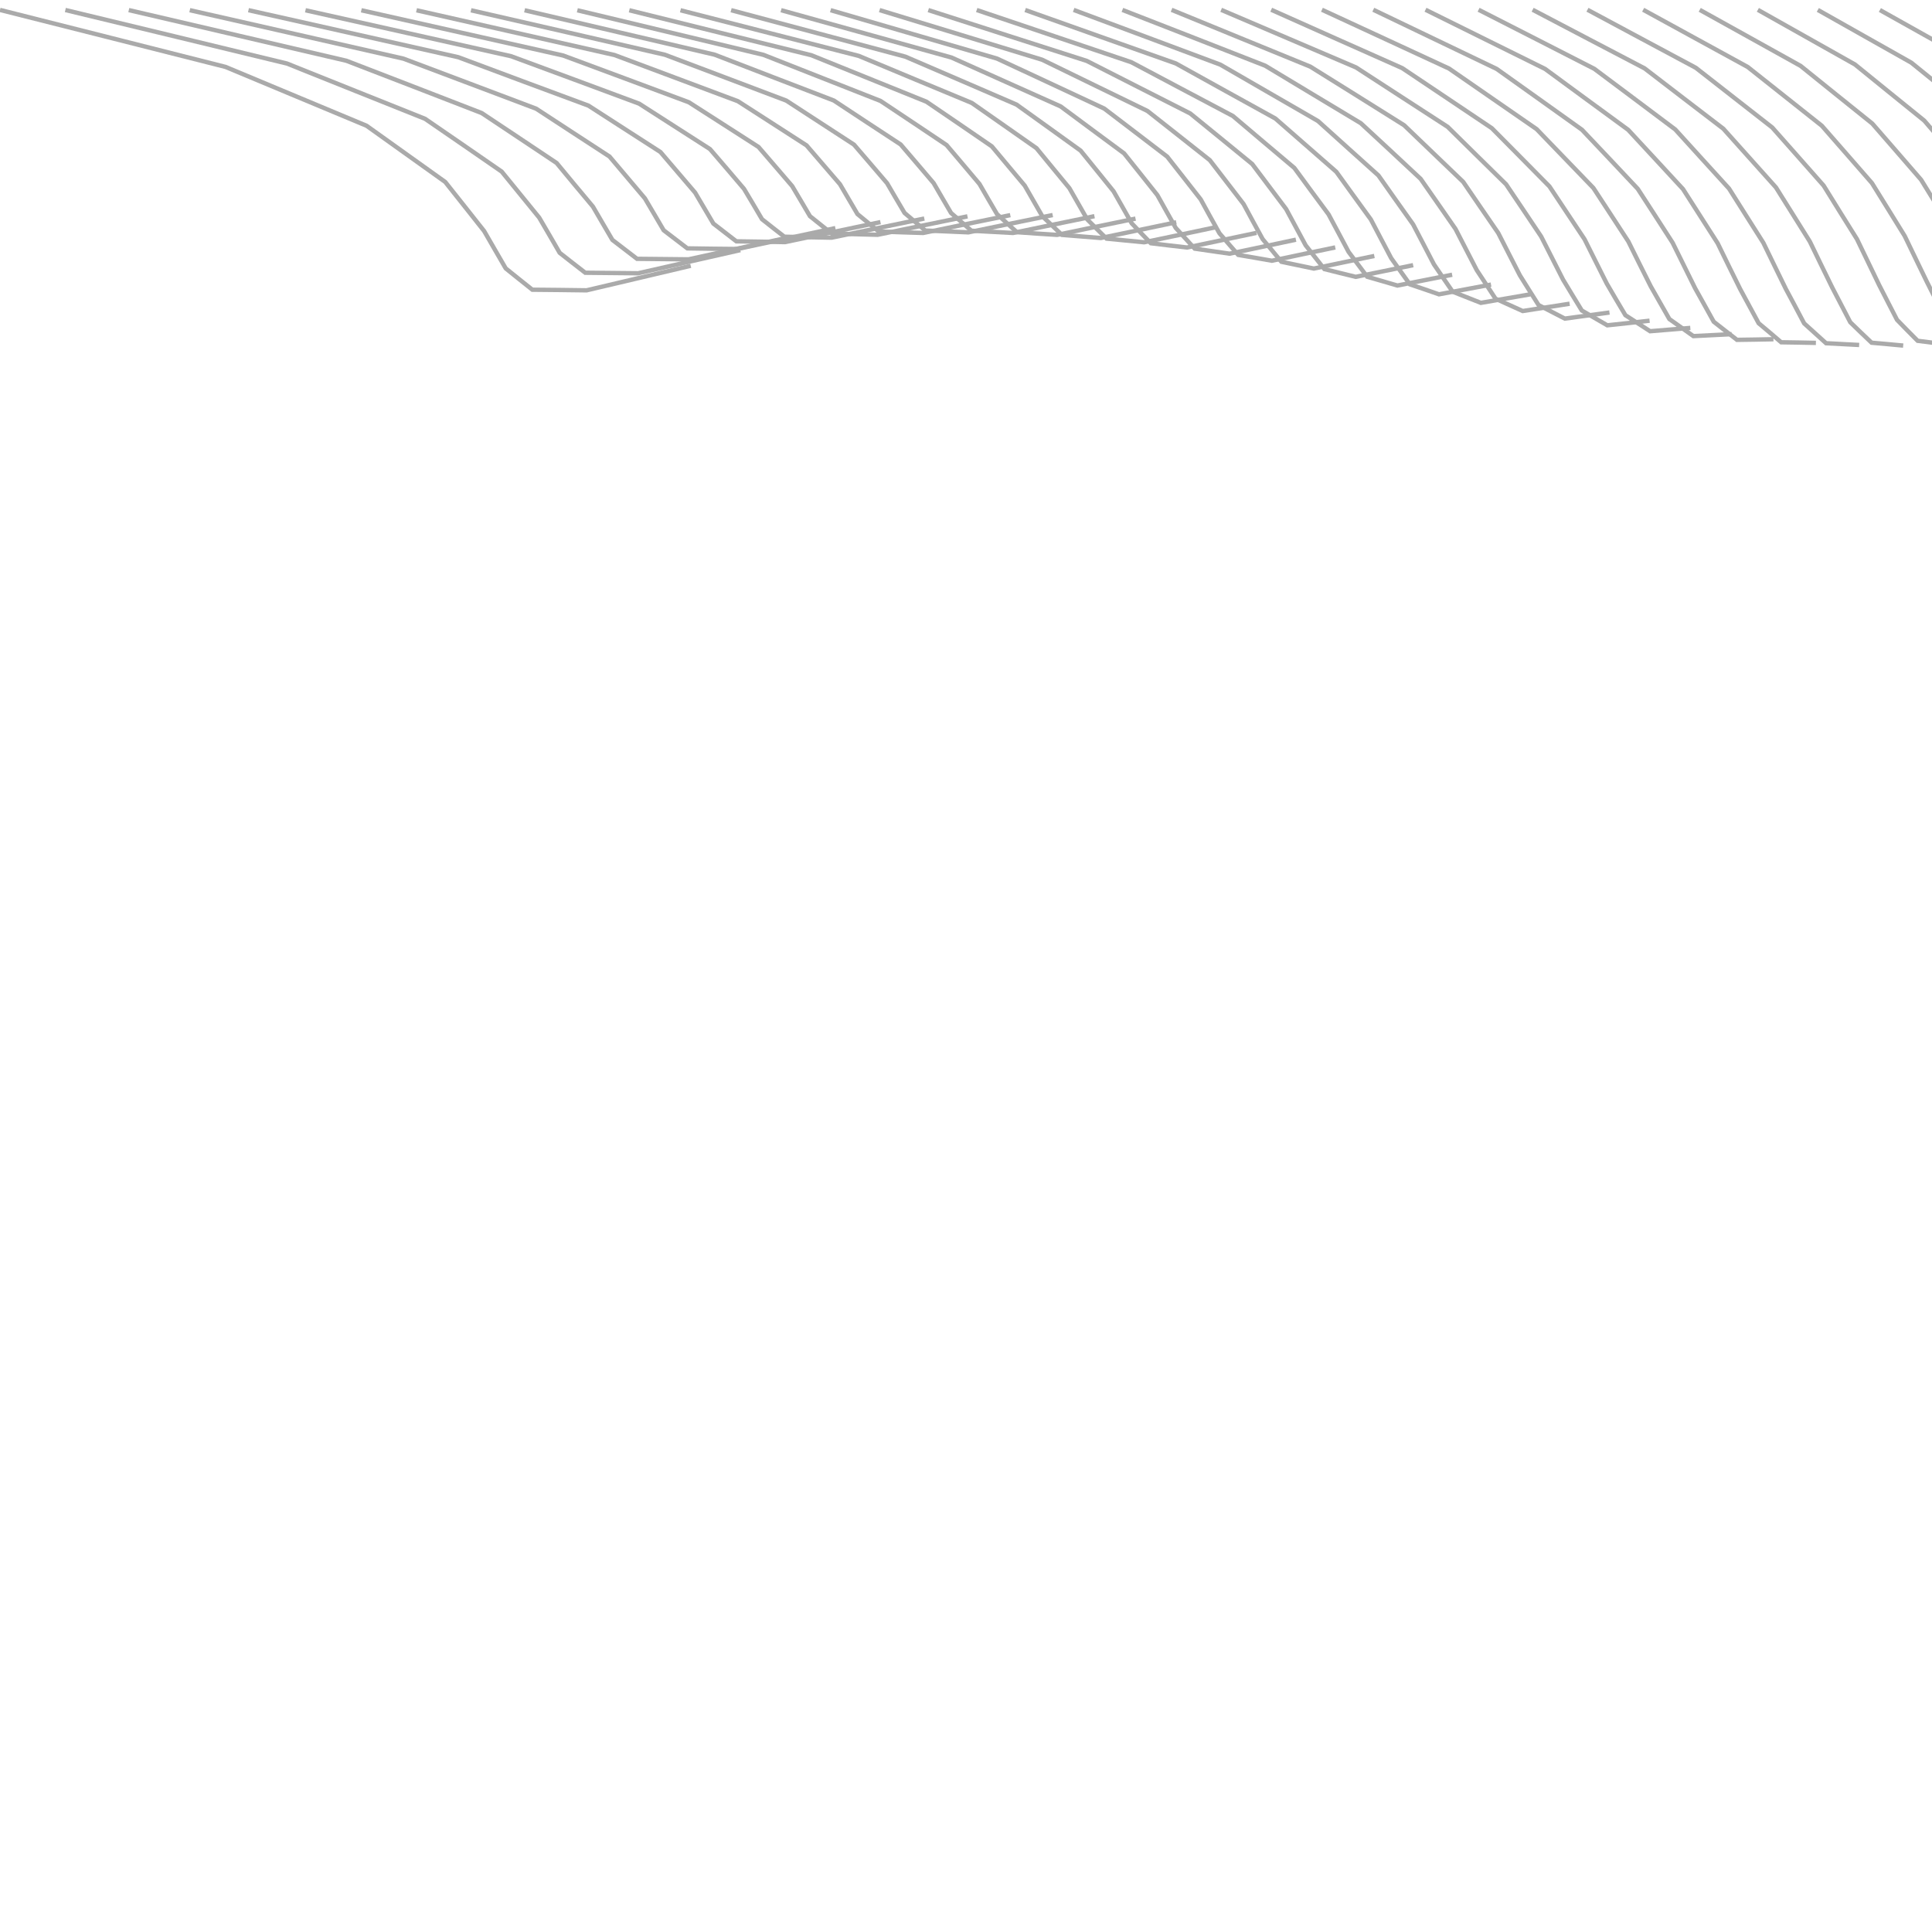
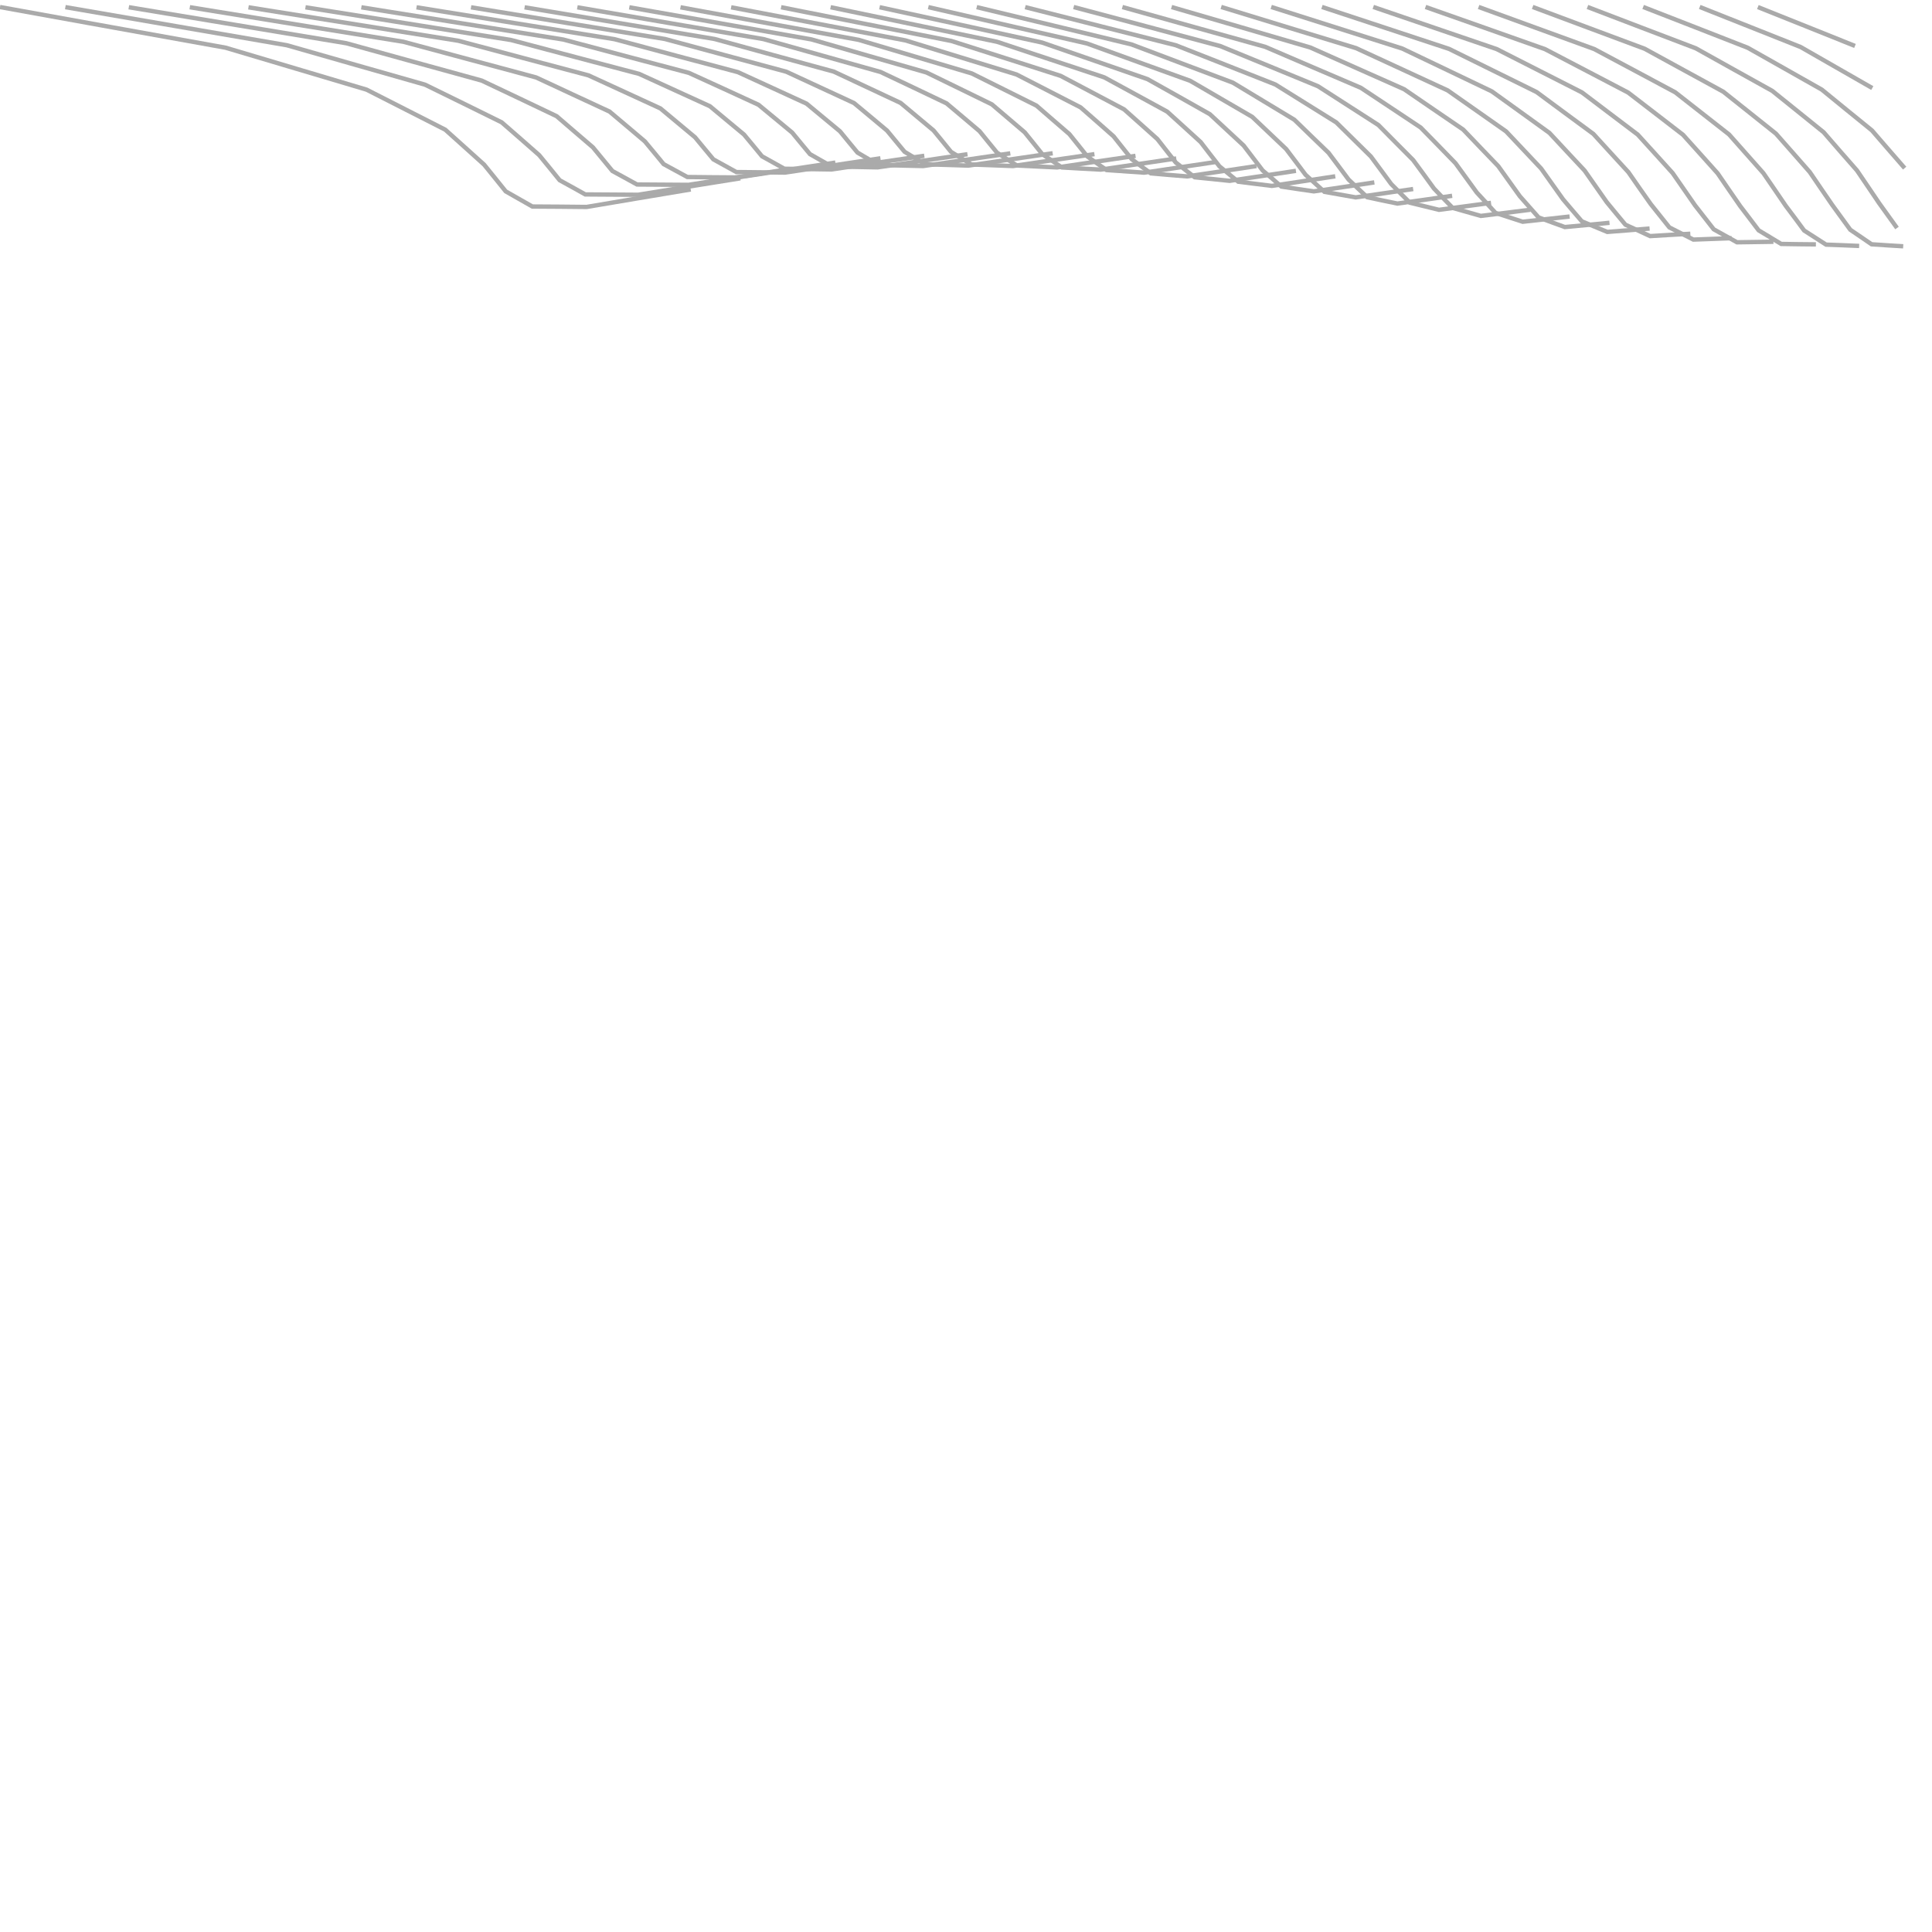
- <svg xmlns="http://www.w3.org/2000/svg" id="Ebene_1" viewBox="0 0 222 222">
-   <polyline points="216.01 1.15 221.17 4.04 226.33 6.93 230.03 9.91 233.72 12.88 236.25 15.78 238.79 18.69 240.47 21.38 242.15 24.08 244.18 28.24 246.21 32.41 247.18 33.6 248.14 34.78 249.48 35.17 250.82 35.56" style="fill:none; stroke:#aaa; stroke-miterlimit:10; stroke-width:.5px;" />
-   <polyline points="208.88 1.14 214.25 4.17 219.62 7.2 223.46 10.31 227.3 13.42 229.93 16.47 232.56 19.51 234.31 22.33 236.05 25.14 238.17 29.49 240.28 33.84 241.3 35.06 242.31 36.28 243.73 36.66 245.14 37.05" style="fill:none; stroke:#aaa; stroke-miterlimit:10; stroke-width:.5px;" />
-   <polyline points="201.99 1.13 207.57 4.27 213.15 7.41 217.13 10.64 221.11 13.86 223.83 17.02 226.56 20.17 228.35 23.08 230.15 26 232.33 30.47 234.51 34.95 235.57 36.19 236.63 37.43 238.12 37.79 239.61 38.15" style="fill:none; stroke:#aaa; stroke-miterlimit:10; stroke-width:.5px;" />
-   <polyline points="195.31 1.13 201.11 4.35 206.9 7.57 211.02 10.89 215.14 14.2 217.95 17.43 220.75 20.66 222.59 23.65 224.44 26.63 226.67 31.2 228.9 35.76 230 37 231.1 38.24 232.67 38.56 234.24 38.89" style="fill:none; stroke:#aaa; stroke-miterlimit:10; stroke-width:.5px;" />
-   <polyline points="188.81 1.12 194.82 4.41 200.83 7.7 205.08 11.07 209.34 14.45 212.22 17.74 215.1 21.04 216.98 24.07 218.86 27.11 220.12 29.72 221.38 32.32 222.39 34.33 223.4 36.33 224.55 37.56 225.69 38.78 227.34 39.06 228.98 39.34" style="fill:none; stroke:#aaa; stroke-miterlimit:10; stroke-width:.5px;" />
-   <polyline points="182.41 1.12 188.64 4.46 194.86 7.79 199.25 11.22 203.64 14.65 206.6 17.99 209.55 21.33 211.46 24.41 213.38 27.48 214.65 30.11 215.92 32.74 216.95 34.75 217.98 36.75 219.16 37.96 220.35 39.16 222.08 39.38 223.81 39.6" style="fill:none; stroke:#aaa; stroke-miterlimit:10; stroke-width:.5px;" />
-   <polyline points="176.11 1.12 182.54 4.49 188.98 7.86 193.5 11.33 198.02 14.79 201.05 18.17 204.07 21.54 206.02 24.65 207.96 27.75 209.24 30.39 210.53 33.03 211.57 35.03 212.61 37.03 213.83 38.21 215.06 39.38 216.87 39.54 218.69 39.71" style="fill:none; stroke:#aaa; stroke-miterlimit:10; stroke-width:.5px;" />
-   <polyline points="169.9 1.12 176.55 4.51 183.2 7.91 187.85 11.39 192.5 14.88 195.59 18.28 198.68 21.67 200.65 24.79 202.62 27.9 203.91 30.55 205.2 33.19 206.26 35.17 207.31 37.16 208.57 38.3 209.83 39.44 211.73 39.54 213.63 39.64" style="fill:none; stroke:#aaa; stroke-miterlimit:10; stroke-width:.5px;" />
-   <polyline points="163.8 1.12 170.67 4.52 177.54 7.92 182.31 11.42 187.09 14.92 190.24 18.32 193.39 21.73 195.38 24.84 197.37 27.95 198.66 30.59 199.96 33.22 201.02 35.18 202.08 37.14 203.38 38.23 204.67 39.33 206.66 39.36 208.66 39.4" style="fill:none; stroke:#aaa; stroke-miterlimit:10; stroke-width:.5px;" />
-   <polyline points="157.8 1.12 164.89 4.52 171.98 7.92 176.88 11.41 181.78 14.91 184.99 18.3 188.19 21.7 190.2 24.8 192.2 27.9 193.49 30.51 194.78 33.12 195.85 35.04 196.92 36.97 198.25 38.01 199.59 39.05 201.68 39.02 203.78 38.98" style="fill:none; stroke:#aaa; stroke-miterlimit:10; stroke-width:.5px;" />
-   <polyline points="151.9 1.12 159.21 4.5 166.51 7.88 171.54 11.36 176.57 14.84 179.83 18.22 183.09 21.6 185.1 24.67 187.11 27.75 188.39 30.33 189.68 32.9 190.75 34.78 191.82 36.66 193.2 37.64 194.58 38.62 196.78 38.51 198.98 38.4" style="fill:none; stroke:#aaa; stroke-miterlimit:10; stroke-width:.5px;" />
-   <polyline points="146.07 1.12 153.6 4.48 161.13 7.83 166.28 11.28 171.42 14.73 174.73 18.07 178.04 21.42 180.06 24.46 182.08 27.5 183.35 30.04 184.62 32.57 185.69 34.4 186.77 36.22 188.19 37.14 189.61 38.06 191.92 37.87 194.23 37.68" style="fill:none; stroke:#aaa; stroke-miterlimit:10; stroke-width:.5px;" />
-   <polyline points="140.32 1.13 148.07 4.44 155.82 7.75 161.09 11.17 166.35 14.58 169.7 17.88 173.06 21.18 175.08 24.18 177.09 27.18 178.35 29.66 179.61 32.14 180.68 33.91 181.76 35.68 183.22 36.53 184.69 37.38 187.12 37.12 189.55 36.85" style="fill:none; stroke:#aaa; stroke-miterlimit:10; stroke-width:.5px;" />
-   <polyline points="134.62 1.13 142.6 4.4 150.57 7.66 155.96 11.02 161.34 14.39 164.73 17.64 168.13 20.9 170.14 23.84 172.16 26.78 173.4 29.21 174.64 31.63 175.71 33.34 176.79 35.05 178.3 35.83 179.81 36.61 182.38 36.26 184.94 35.91" style="fill:none; stroke:#aaa; stroke-miterlimit:10; stroke-width:.5px;" />
-   <polyline points="128.97 1.14 137.18 4.34 145.38 7.55 150.88 10.86 156.37 14.16 159.81 17.35 163.24 20.55 165.25 23.43 167.25 26.31 168.47 28.68 169.69 31.04 170.77 32.68 171.84 34.32 173.4 35.03 174.97 35.74 177.66 35.32 180.36 34.9" style="fill:none; stroke:#aaa; stroke-miterlimit:10; stroke-width:.5px;" />
-   <polyline points="123.37 1.14 131.8 4.28 140.23 7.43 145.84 10.67 151.45 13.91 154.92 17.04 158.39 20.16 160.38 22.98 162.38 25.79 163.58 28.09 164.77 30.38 165.84 31.95 166.92 33.52 168.54 34.16 170.16 34.8 173 34.31 175.84 33.82" style="fill:none; stroke:#aaa; stroke-miterlimit:10; stroke-width:.5px;" />
-   <polyline points="117.8 1.15 126.45 4.22 135.11 7.29 140.83 10.46 146.55 13.62 150.05 16.68 153.55 19.74 155.53 22.48 157.52 25.22 158.69 27.45 159.86 29.67 160.93 31.17 162 32.67 163.68 33.24 165.35 33.82 168.34 33.26 171.33 32.7" style="fill:none; stroke:#aaa; stroke-miterlimit:10; stroke-width:.5px;" />
-   <polyline points="112.23 1.15 121.12 4.15 130 7.15 135.83 10.24 141.67 13.33 145.2 16.32 148.73 19.3 150.69 21.97 152.66 24.63 153.81 26.78 154.96 28.94 156.03 30.37 157.1 31.8 158.83 32.3 160.57 32.81 163.72 32.19 166.86 31.57" style="fill:none; stroke:#aaa; stroke-miterlimit:10; stroke-width:.5px;" />
-   <polyline points="106.67 1.16 115.77 4.08 124.88 7 130.82 10.02 136.77 13.04 140.33 15.94 143.89 18.85 145.84 21.44 147.79 24.03 148.91 26.11 150.03 28.19 151.11 29.56 152.18 30.92 153.98 31.37 155.78 31.81 159.08 31.14 162.38 30.47" style="fill:none; stroke:#aaa; stroke-miterlimit:10; stroke-width:.5px;" />
-   <polyline points="101.07 1.16 110.41 4.01 119.74 6.86 125.8 9.81 131.85 12.75 135.44 15.58 139.02 18.41 140.96 20.93 142.9 23.45 143.99 25.47 145.09 27.48 146.17 28.78 147.24 30.08 149.11 30.47 150.97 30.86 154.45 30.13 157.92 29.41" style="fill:none; stroke:#aaa; stroke-miterlimit:10; stroke-width:.5px;" />
-   <polyline points="95.44 1.17 105 3.95 114.56 6.73 120.73 9.6 126.89 12.48 130.51 15.24 134.12 18 136.05 20.46 137.97 22.91 139.04 24.86 140.12 26.8 141.2 28.05 142.28 29.29 144.21 29.62 146.15 29.96 149.79 29.19 153.43 28.43" style="fill:none; stroke:#aaa; stroke-miterlimit:10; stroke-width:.5px;" />
-   <polyline points="89.75 1.17 99.54 3.89 109.33 6.61 115.6 9.42 121.88 12.23 125.52 14.93 129.17 17.63 131.08 20.02 132.99 22.42 134.04 24.3 135.1 26.19 136.19 27.38 137.28 28.57 139.28 28.86 141.29 29.15 145.1 28.35 148.91 27.54" style="fill:none; stroke:#aaa; stroke-miterlimit:10; stroke-width:.5px;" />
-   <polyline points="84.01 1.17 94.02 3.84 104.03 6.51 110.42 9.26 116.81 12.02 120.49 14.66 124.17 17.31 126.07 19.65 127.96 21.99 129 23.82 130.04 25.66 131.14 26.81 132.24 27.95 134.32 28.2 136.4 28.44 140.39 27.6 144.38 26.76" style="fill:none; stroke:#aaa; stroke-miterlimit:10; stroke-width:.5px;" />
-   <polyline points="78.19 1.18 88.43 3.8 98.67 6.42 105.17 9.13 111.67 11.83 115.39 14.43 119.1 17.03 120.99 19.33 122.88 21.62 123.91 23.42 124.93 25.21 126.04 26.32 127.15 27.42 129.31 27.63 131.47 27.84 135.63 26.97 139.79 26.09" style="fill:none; stroke:#aaa; stroke-miterlimit:10; stroke-width:.5px;" />
-   <polyline points="72.31 1.18 82.77 3.77 93.24 6.35 99.85 9.02 106.46 11.69 110.22 14.25 113.97 16.82 115.86 19.08 117.75 21.33 118.76 23.09 119.77 24.85 120.9 25.92 122.02 26.99 124.26 27.17 126.49 27.35 130.82 26.45 135.16 25.54" style="fill:none; stroke:#aaa; stroke-miterlimit:10; stroke-width:.5px;" />
-   <polyline points="66.34 1.18 77.03 3.74 87.72 6.3 94.45 8.95 101.18 11.6 104.98 14.13 108.77 16.67 110.66 18.9 112.55 21.14 113.55 22.87 114.56 24.6 115.7 25.64 116.85 26.68 119.16 26.84 121.47 26.99 125.98 26.05 130.48 25.12" style="fill:none; stroke:#aaa; stroke-miterlimit:10; stroke-width:.5px;" />
-   <polyline points="60.28 1.18 71.19 3.73 82.11 6.28 88.96 8.92 95.81 11.55 99.65 14.08 103.49 16.6 105.39 18.82 107.28 21.04 108.28 22.76 109.28 24.47 110.45 25.49 111.62 26.51 114.01 26.64 116.4 26.77 121.08 25.8 125.76 24.84" style="fill:none; stroke:#aaa; stroke-miterlimit:10; stroke-width:.5px;" />
-   <polyline points="54.12 1.18 65.26 3.73 76.4 6.29 83.37 8.92 90.35 11.56 94.24 14.09 98.13 16.62 100.03 18.83 101.93 21.05 102.93 22.76 103.94 24.47 105.13 25.48 106.32 26.49 108.8 26.59 111.27 26.7 116.11 25.7 120.96 24.71" style="fill:none; stroke:#aaa; stroke-miterlimit:10; stroke-width:.5px;" />
-   <polyline points="47.86 1.18 59.23 3.75 70.6 6.32 77.69 8.97 84.79 11.63 88.74 14.17 92.68 16.71 94.6 18.94 96.52 21.17 97.52 22.88 98.53 24.6 99.75 25.6 100.97 26.6 103.52 26.69 106.08 26.77 111.08 25.74 116.09 24.72" style="fill:none; stroke:#aaa; stroke-miterlimit:10; stroke-width:.5px;" />
-   <polyline points="41.52 1.18 53.11 3.78 64.71 6.38 71.93 9.06 79.15 11.75 83.16 14.32 87.16 16.89 89.1 19.14 91.03 21.39 92.05 23.11 93.07 24.84 94.32 25.84 95.57 26.84 98.21 26.91 100.84 26.98 106 25.92 111.17 24.86" style="fill:none; stroke:#aaa; stroke-miterlimit:10; stroke-width:.5px;" />
-   <polyline points="35.1 1.18 46.92 3.82 58.73 6.46 66.09 9.18 73.44 11.91 77.51 14.52 81.58 17.13 83.54 19.41 85.49 21.7 86.53 23.44 87.56 25.19 88.84 26.2 90.13 27.2 92.84 27.26 95.56 27.31 100.88 26.21 106.21 25.11" style="fill:none; stroke:#aaa; stroke-miterlimit:10; stroke-width:.5px;" />
-   <polyline points="28.55 1.17 40.6 3.87 52.65 6.57 60.13 9.36 67.62 12.14 71.76 14.81 75.89 17.47 77.88 19.8 79.87 22.13 80.92 23.91 81.97 25.69 83.29 26.71 84.61 27.73 87.41 27.77 90.21 27.82 95.69 26.67 101.17 25.52" style="fill:none; stroke:#aaa; stroke-miterlimit:10; stroke-width:.5px;" />
-   <polyline points="21.81 1.17 34.08 3.95 46.36 6.74 53.98 9.61 61.61 12.49 65.82 15.24 70.04 17.99 72.07 20.39 74.1 22.79 75.18 24.62 76.26 26.46 77.62 27.5 78.98 28.54 81.86 28.58 84.74 28.61 90.36 27.41 95.99 26.21" style="fill:none; stroke:#aaa; stroke-miterlimit:10; stroke-width:.5px;" />
-   <polyline points="14.8 1.16 27.3 4.07 39.8 6.98 47.58 9.98 55.35 12.99 59.66 15.86 63.96 18.73 66.04 21.24 68.13 23.74 69.25 25.66 70.37 27.57 71.78 28.65 73.2 29.74 76.15 29.77 79.11 29.8 84.87 28.54 90.63 27.28" style="fill:none; stroke:#aaa; stroke-miterlimit:10; stroke-width:.5px;" />
-   <polyline points="7.51 1.15 20.24 4.22 32.97 7.3 40.91 10.48 48.84 13.65 53.25 16.68 57.65 19.72 59.81 22.37 61.96 25.01 63.14 27.03 64.31 29.05 65.78 30.2 67.25 31.34 70.28 31.37 73.32 31.4 79.2 30.07 85.07 28.74" style="fill:none; stroke:#aaa; stroke-miterlimit:10; stroke-width:.5px;" />
-   <polyline points="0 1.14 12.96 4.41 25.92 7.69 34.02 11.07 42.12 14.45 46.64 17.68 51.16 20.91 53.4 23.73 55.63 26.55 56.87 28.7 58.11 30.84 59.64 32.07 61.17 33.29 64.29 33.32 67.4 33.36 73.39 31.95 79.37 30.54" style="fill:none; stroke:#aaa; stroke-miterlimit:10; stroke-width:.5px;" />
+ <svg xmlns="http://www.w3.org/2000/svg" id="Ebene_1" width="222" height="222" viewBox="0 0 222 222">
+   <polyline points="201.99 .81 207.57 3.04 213.15 5.28" fill="none" stroke="#aaa" stroke-miterlimit="10" stroke-width=".5" />
+   <polyline points="195.31 .8 201.11 3.1 206.9 5.4 211.02 7.76 215.14 10.12" fill="none" stroke="#aaa" stroke-miterlimit="10" stroke-width=".5" />
+   <polyline points="188.81 .8 194.82 3.14 200.83 5.49 205.08 7.89 209.34 10.3 212.22 12.65 215.1 14.99 216.98 17.16 218.86 19.32" fill="none" stroke="#aaa" stroke-miterlimit="10" stroke-width=".5" />
+   <polyline points="182.41 .8 188.64 3.18 194.86 5.55 199.25 8 203.64 10.44 206.6 12.82 209.55 15.2 211.46 17.4 213.38 19.59 214.65 21.46 215.92 23.34 216.95 24.77 217.98 26.2" fill="none" stroke="#aaa" stroke-miterlimit="10" stroke-width=".5" />
+   <polyline points="176.11 .8 182.54 3.2 188.98 5.6 193.5 8.07 198.02 10.54 201.05 12.95 204.07 15.36 206.02 17.57 207.96 19.78 209.24 21.66 210.53 23.54 211.57 24.97 212.61 26.4 213.83 27.23 215.06 28.07 216.87 28.19 218.69 28.3" fill="none" stroke="#aaa" stroke-miterlimit="10" stroke-width=".5" />
+   <polyline points="169.9 .8 176.55 3.22 183.2 5.64 187.85 8.12 192.5 10.61 195.59 13.03 198.68 15.45 200.65 17.67 202.62 19.89 203.91 21.77 205.2 23.66 206.26 25.07 207.31 26.49 208.57 27.3 209.83 28.11 211.73 28.18 213.63 28.26" fill="none" stroke="#aaa" stroke-miterlimit="10" stroke-width=".5" />
+   <polyline points="163.8 .8 170.67 3.22 177.54 5.65 182.31 8.14 187.09 10.64 190.24 13.06 193.39 15.49 195.38 17.7 197.37 19.92 198.66 21.8 199.96 23.68 201.02 25.07 202.08 26.47 203.38 27.25 204.67 28.03 206.66 28.06 208.66 28.08" fill="none" stroke="#aaa" stroke-miterlimit="10" stroke-width=".5" />
+   <polyline points="157.8 .8 164.89 3.22 171.98 5.64 176.88 8.13 181.78 10.62 184.99 13.05 188.19 15.47 190.2 17.68 192.2 19.89 193.49 21.75 194.78 23.61 195.85 24.98 196.92 26.35 198.25 27.09 199.59 27.84 201.68 27.81 203.78 27.78" fill="none" stroke="#aaa" stroke-miterlimit="10" stroke-width=".5" />
+   <polyline points="151.9 .8 159.21 3.21 166.51 5.62 171.54 8.1 176.57 10.58 179.83 12.99 183.09 15.39 185.1 17.59 187.11 19.78 188.39 21.62 189.68 23.45 190.75 24.79 191.82 26.13 193.2 26.83 194.58 27.53 196.78 27.45 198.98 27.37" fill="none" stroke="#aaa" stroke-miterlimit="10" stroke-width=".5" />
+   <polyline points="146.07 .8 153.6 3.19 161.13 5.58 166.28 8.04 171.42 10.5 174.73 12.88 178.04 15.27 180.06 17.44 182.08 19.6 183.35 21.41 184.62 23.22 185.69 24.52 186.77 25.82 188.19 26.47 189.61 27.13 191.92 26.99 194.23 26.86" fill="none" stroke="#aaa" stroke-miterlimit="10" stroke-width=".5" />
+   <polyline points="140.32 .8 148.07 3.17 155.82 5.53 161.09 7.96 166.35 10.39 169.7 12.74 173.06 15.1 175.08 17.24 177.09 19.37 178.35 21.14 179.61 22.91 180.68 24.17 181.76 25.43 183.22 26.04 184.69 26.65 187.12 26.46 189.55 26.26" fill="none" stroke="#aaa" stroke-miterlimit="10" stroke-width=".5" />
+   <polyline points="134.62 .81 142.6 3.13 150.57 5.46 155.96 7.86 161.34 10.25 164.73 12.57 168.13 14.89 170.14 16.99 172.16 19.09 173.4 20.82 174.64 22.55 175.71 23.76 176.79 24.98 178.3 25.54 179.81 26.09 182.38 25.85 184.94 25.6" fill="none" stroke="#aaa" stroke-miterlimit="10" stroke-width=".5" />
+   <polyline points="128.97 .81 137.18 3.1 145.38 5.38 150.88 7.74 156.37 10.09 159.81 12.37 163.24 14.65 165.25 16.7 167.25 18.76 168.47 20.44 169.69 22.12 170.77 23.29 171.84 24.46 173.4 24.97 174.97 25.48 177.66 25.18 180.36 24.88" fill="none" stroke="#aaa" stroke-miterlimit="10" stroke-width=".5" />
+   <polyline points="123.37 .81 131.8 3.05 140.23 5.3 145.84 7.6 151.45 9.91 154.92 12.14 158.39 14.37 160.38 16.38 162.38 18.39 163.58 20.02 164.77 21.66 165.84 22.78 166.92 23.89 168.54 24.35 170.16 24.81 173 24.46 175.84 24.1" fill="none" stroke="#aaa" stroke-miterlimit="10" stroke-width=".5" />
+   <polyline points="117.8 .82 126.45 3.01 135.11 5.2 140.83 7.45 146.55 9.71 150.05 11.89 153.55 14.07 155.53 16.02 157.52 17.98 158.69 19.56 159.86 21.15 160.93 22.22 162 23.29 163.68 23.7 165.35 24.11 168.34 23.71 171.33 23.31" fill="none" stroke="#aaa" stroke-miterlimit="10" stroke-width=".5" />
+   <polyline points="112.23 .82 121.12 2.96 130 5.1 135.83 7.3 141.67 9.5 145.2 11.63 148.73 13.76 150.69 15.66 152.66 17.56 153.81 19.09 154.96 20.63 156.03 21.65 157.1 22.66 158.83 23.03 160.57 23.39 163.72 22.95 166.86 22.5" fill="none" stroke="#aaa" stroke-miterlimit="10" stroke-width=".5" />
+   <polyline points="106.67 .82 115.77 2.91 124.88 4.99 130.82 7.14 136.77 9.29 140.33 11.36 143.89 13.43 145.84 15.28 147.79 17.13 148.91 18.61 150.03 20.1 151.11 21.07 152.18 22.04 153.98 22.36 155.78 22.68 159.08 22.2 162.38 21.72" fill="none" stroke="#aaa" stroke-miterlimit="10" stroke-width=".5" />
+   <polyline points="101.07 .83 110.41 2.86 119.74 4.89 125.8 6.99 131.85 9.09 135.44 11.1 139.02 13.12 140.96 14.92 142.9 16.72 143.99 18.15 145.09 19.59 146.17 20.51 147.24 21.44 149.11 21.72 150.97 21.99 154.45 21.48 157.92 20.96" fill="none" stroke="#aaa" stroke-miterlimit="10" stroke-width=".5" />
+   <polyline points="95.44 .83 105 2.82 114.56 4.8 120.73 6.85 126.89 8.89 130.51 10.86 134.12 12.83 136.05 14.58 137.97 16.33 139.04 17.72 140.12 19.11 141.2 19.99 142.28 20.88 144.21 21.12 146.15 21.36 149.79 20.81 153.43 20.26" fill="none" stroke="#aaa" stroke-miterlimit="10" stroke-width=".5" />
+   <polyline points="89.75 .83 99.54 2.77 109.33 4.71 115.6 6.71 121.88 8.72 125.52 10.64 129.17 12.57 131.08 14.27 132.99 15.98 134.04 17.32 135.1 18.67 136.19 19.52 137.28 20.37 139.28 20.57 141.29 20.78 145.1 20.21 148.91 19.63" fill="none" stroke="#aaa" stroke-miterlimit="10" stroke-width=".5" />
+   <polyline points="84.01 .84 94.02 2.74 104.03 4.64 110.42 6.6 116.81 8.56 120.49 10.45 124.17 12.34 126.07 14 127.96 15.67 129 16.98 130.04 18.29 131.14 19.11 132.24 19.92 134.32 20.1 136.4 20.27 140.39 19.68 144.38 19.08" fill="none" stroke="#aaa" stroke-miterlimit="10" stroke-width=".5" />
+   <polyline points="78.19 .84 88.43 2.71 98.67 4.58 105.17 6.51 111.67 8.44 115.39 10.29 119.1 12.14 120.99 13.78 122.88 15.41 123.91 16.69 124.93 17.97 126.04 18.76 127.15 19.54 129.31 19.69 131.47 19.84 135.63 19.22 139.79 18.6" fill="none" stroke="#aaa" stroke-miterlimit="10" stroke-width=".5" />
+   <polyline points="72.31 .84 82.77 2.68 93.24 4.53 99.85 6.43 106.46 8.33 110.22 10.16 113.97 11.99 115.86 13.6 117.75 15.21 118.76 16.46 119.77 17.72 120.9 18.48 122.02 19.24 124.26 19.37 126.49 19.49 130.82 18.85 135.16 18.21" fill="none" stroke="#aaa" stroke-miterlimit="10" stroke-width=".5" />
+   <polyline points="66.34 .84 77.03 2.67 87.72 4.49 94.45 6.38 101.18 8.27 104.98 10.07 108.77 11.88 110.66 13.47 112.55 15.07 113.55 16.3 114.56 17.54 115.7 18.28 116.85 19.02 119.16 19.13 121.47 19.24 125.98 18.57 130.48 17.91" fill="none" stroke="#aaa" stroke-miterlimit="10" stroke-width=".5" />
+   <polyline points="60.28 .84 71.19 2.66 82.11 4.48 88.96 6.36 95.81 8.23 99.65 10.03 103.49 11.83 105.39 13.42 107.28 15 108.28 16.22 109.28 17.45 110.45 18.17 111.62 18.9 114.01 18.99 116.4 19.08 121.08 18.39 125.76 17.71" fill="none" stroke="#aaa" stroke-miterlimit="10" stroke-width=".5" />
+   <polyline points="54.12 .84 65.26 2.66 76.4 4.48 83.37 6.36 90.35 8.24 94.24 10.04 98.13 11.84 100.03 13.42 101.93 15.01 102.93 16.22 103.94 17.44 105.13 18.16 106.32 18.88 108.8 18.95 111.27 19.03 116.11 18.32 120.96 17.61" fill="none" stroke="#aaa" stroke-miterlimit="10" stroke-width=".5" />
+   <polyline points="47.86 .84 59.23 2.67 70.6 4.5 77.69 6.4 84.79 8.29 88.74 10.1 92.68 11.91 94.6 13.5 96.52 15.09 97.52 16.31 98.53 17.53 99.75 18.25 100.97 18.96 103.52 19.02 106.08 19.08 111.08 18.35 116.09 17.62" fill="none" stroke="#aaa" stroke-miterlimit="10" stroke-width=".5" />
+   <polyline points="41.52 .84 53.11 2.69 64.71 4.54 71.93 6.46 79.15 8.37 83.16 10.2 87.16 12.04 89.1 13.64 91.03 15.24 92.05 16.48 93.07 17.71 94.32 18.42 95.57 19.13 98.21 19.18 100.84 19.23 106 18.48 111.17 17.72" fill="none" stroke="#aaa" stroke-miterlimit="10" stroke-width=".5" />
+   <polyline points="35.1 .84 46.92 2.72 58.73 4.6 66.09 6.55 73.44 8.49 77.51 10.35 81.58 12.21 83.54 13.84 85.49 15.46 86.53 16.71 87.56 17.96 88.84 18.67 90.13 19.39 92.84 19.43 95.56 19.47 100.88 18.68 106.21 17.9" fill="none" stroke="#aaa" stroke-miterlimit="10" stroke-width=".5" />
+   <polyline points="28.55 .84 40.6 2.76 52.65 4.68 60.13 6.67 67.62 8.66 71.76 10.56 75.89 12.46 77.88 14.12 79.87 15.78 80.92 17.05 81.97 18.31 83.29 19.04 84.61 19.77 87.41 19.8 90.21 19.83 95.69 19.01 101.17 18.19" fill="none" stroke="#aaa" stroke-miterlimit="10" stroke-width=".5" />
+   <polyline points="21.81 .83 34.08 2.82 46.36 4.8 53.98 6.85 61.61 8.9 65.82 10.86 70.04 12.82 72.07 14.53 74.1 16.25 75.18 17.55 76.26 18.86 77.62 19.6 78.98 20.34 81.86 20.37 84.74 20.39 90.36 19.54 95.99 18.68" fill="none" stroke="#aaa" stroke-miterlimit="10" stroke-width=".5" />
+   <polyline points="14.8 .83 27.3 2.9 39.8 4.97 47.58 7.12 55.35 9.26 59.66 11.3 63.96 13.35 66.04 15.14 68.13 16.93 69.25 18.29 70.37 19.65 71.78 20.42 73.2 21.2 76.15 21.22 79.11 21.24 84.87 20.34 90.63 19.44" fill="none" stroke="#aaa" stroke-miterlimit="10" stroke-width=".5" />
+   <polyline points="7.51 .82 20.24 3.01 32.97 5.2 40.91 7.47 48.84 9.73 53.25 11.89 57.65 14.06 59.81 15.94 61.96 17.83 63.14 19.27 64.31 20.71 65.78 21.52 67.25 22.34 70.28 22.36 73.32 22.38 79.2 21.43 85.07 20.49" fill="none" stroke="#aaa" stroke-miterlimit="10" stroke-width=".5" />
+   <polyline points="0 .81 12.96 3.15 25.92 5.48 34.02 7.89 42.12 10.3 46.64 12.6 51.16 14.9 53.4 16.91 55.63 18.92 56.87 20.45 58.11 21.99 59.64 22.86 61.17 23.73 64.29 23.75 67.4 23.78 73.39 22.77 79.37 21.77" fill="none" stroke="#aaa" stroke-miterlimit="10" stroke-width=".5" />
</svg>
